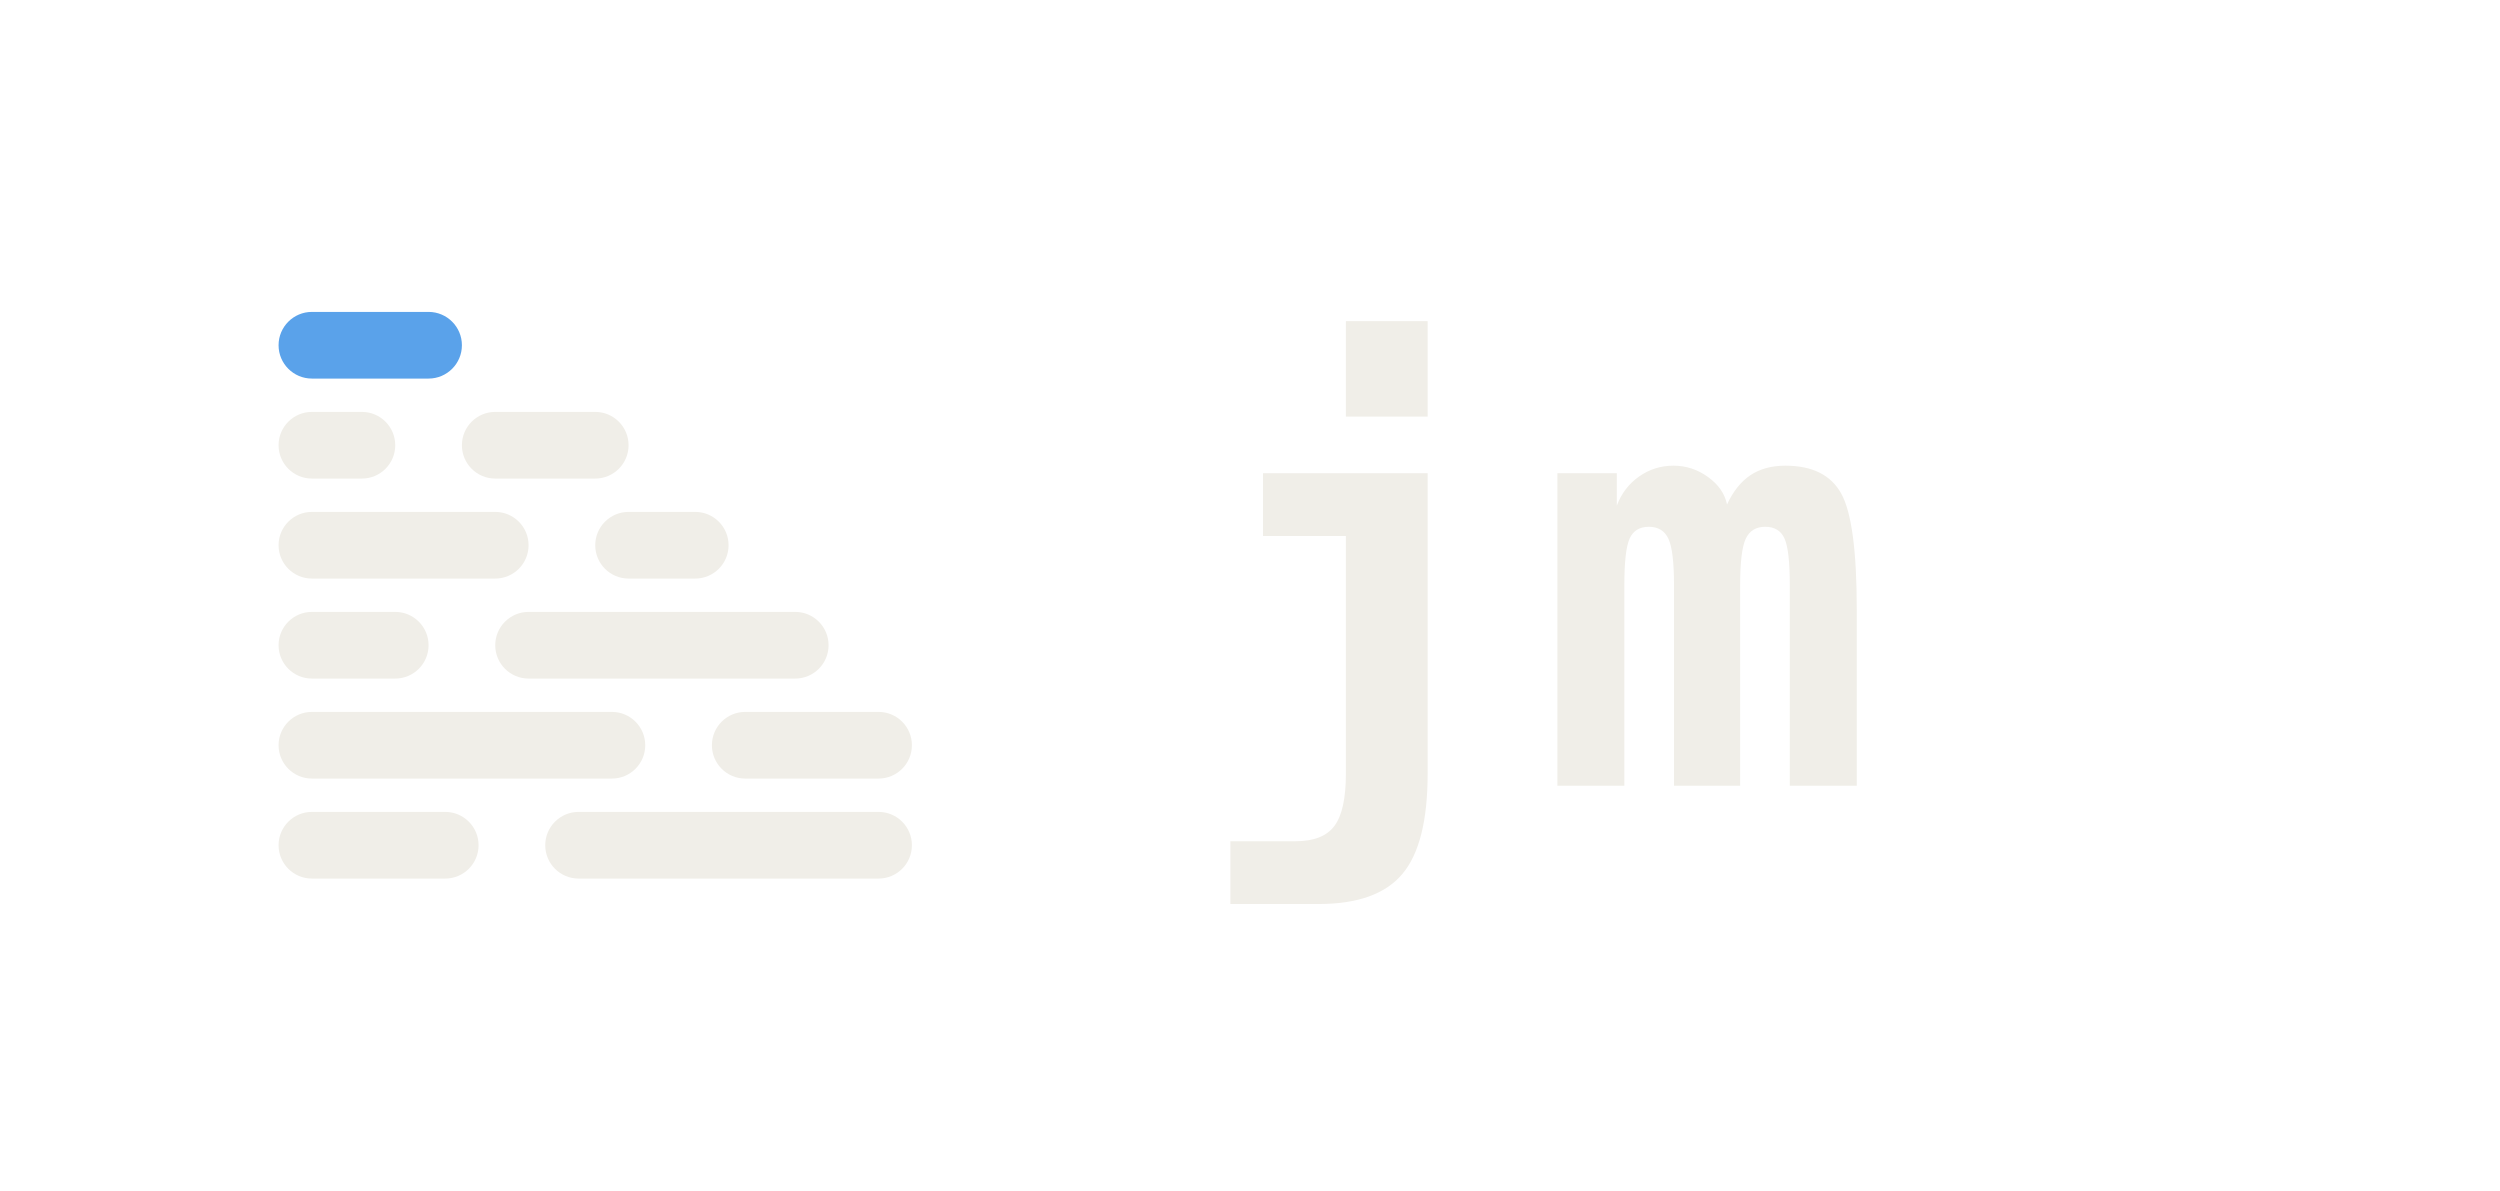
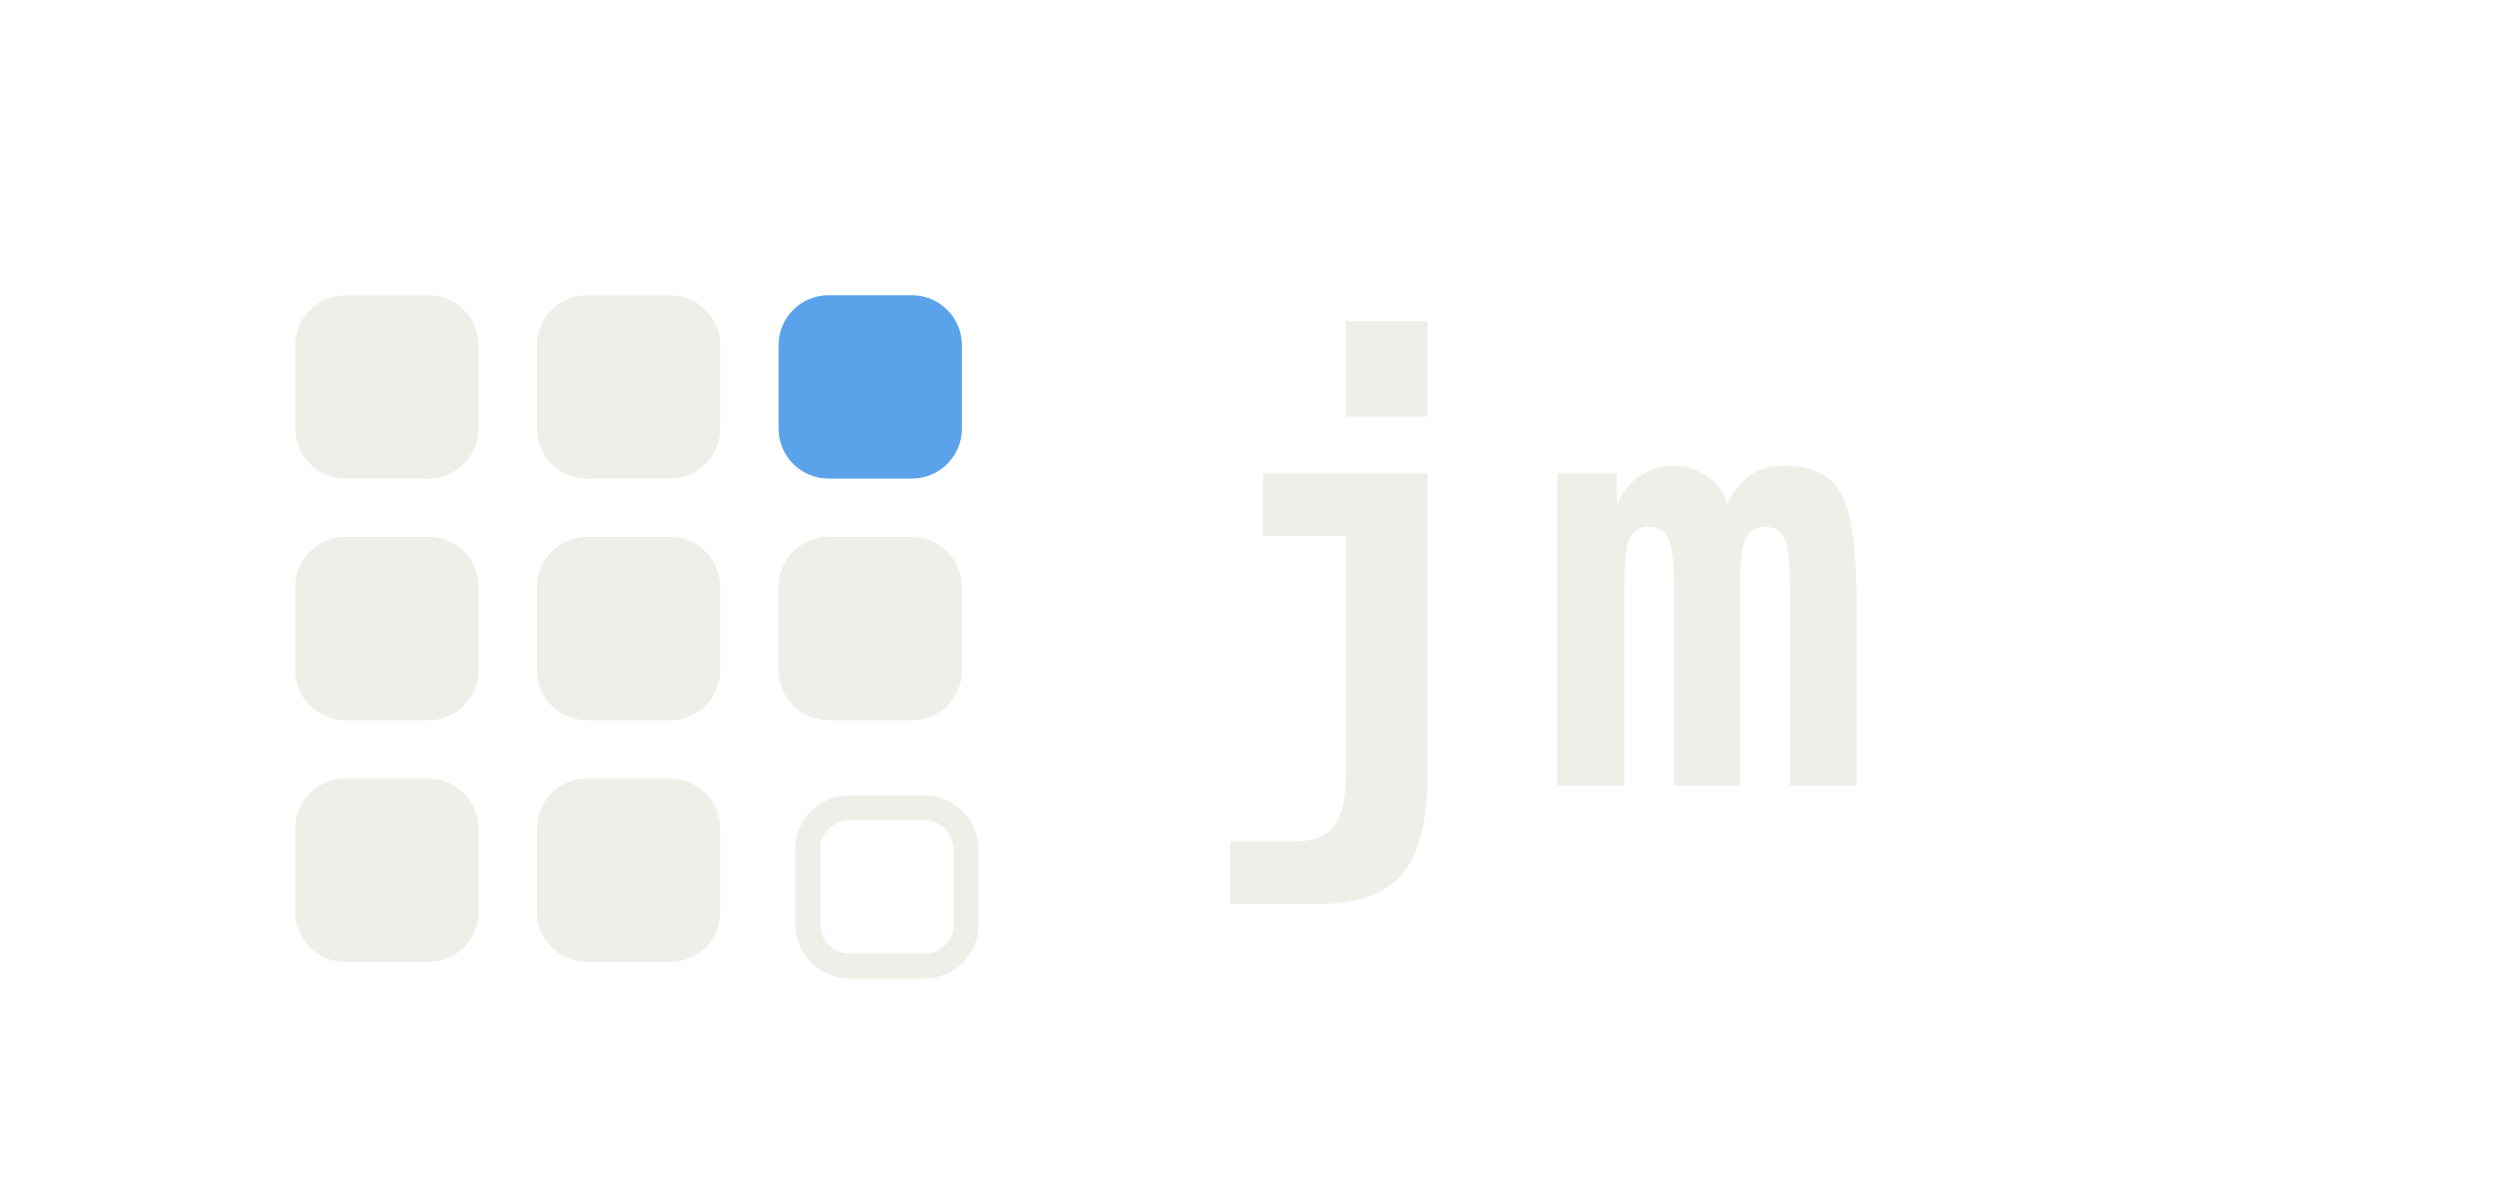
<svg xmlns="http://www.w3.org/2000/svg" viewBox="0 0 420 200" width="420" height="200" role="img" aria-label="jm">
  <g transform="translate(30 30) scale(1.4)">
-     <rect x="12" y="16" width="22" height="8" rx="4" fill="#5aa2ea" />
-     <rect x="12" y="28" width="14" height="8" rx="4" fill="#f0eee8" />
-     <rect x="34" y="28" width="20" height="8" rx="4" fill="#f0eee8" />
-     <rect x="12" y="40" width="30" height="8" rx="4" fill="#f0eee8" />
-     <rect x="50" y="40" width="16" height="8" rx="4" fill="#f0eee8" />
-     <rect x="12" y="52" width="18" height="8" rx="4" fill="#f0eee8" />
-     <rect x="38" y="52" width="40" height="8" rx="4" fill="#f0eee8" />
-     <rect x="12" y="64" width="44" height="8" rx="4" fill="#f0eee8" />
-     <rect x="64" y="64" width="24" height="8" rx="4" fill="#f0eee8" />
-     <rect x="12" y="76" width="24" height="8" rx="4" fill="#f0eee8" />
-     <rect x="44" y="76" width="44" height="8" rx="4" fill="#f0eee8" />
+     <rect x="14" y="14" width="22" height="22" rx="6" fill="#f0eee8" />
+     <rect x="43" y="14" width="22" height="22" rx="6" fill="#f0eee8" />
+     <rect x="72" y="14" width="22" height="22" rx="6" fill="#5aa2ea" />
+     <rect x="14" y="43" width="22" height="22" rx="6" fill="#f0eee8" />
+     <rect x="43" y="43" width="22" height="22" rx="6" fill="#f0eee8" />
+     <rect x="72" y="43" width="22" height="22" rx="6" fill="#f0eee8" />
+     <rect x="14" y="72" width="22" height="22" rx="6" fill="#f0eee8" />
+     <rect x="43" y="72" width="22" height="22" rx="6" fill="#f0eee8" />
+     <rect x="75.5" y="75.5" width="19" height="19" rx="5" fill="none" stroke="#f0eee8" stroke-width="3" />
  </g>
  <text x="200" y="132" font-family="JetBrains Mono, JetBrainsMono Nerd Font, SFMono-Regular, Menlo, Consolas, monospace" font-weight="700" font-size="96" fill="#f0eee8">jm</text>
</svg>
